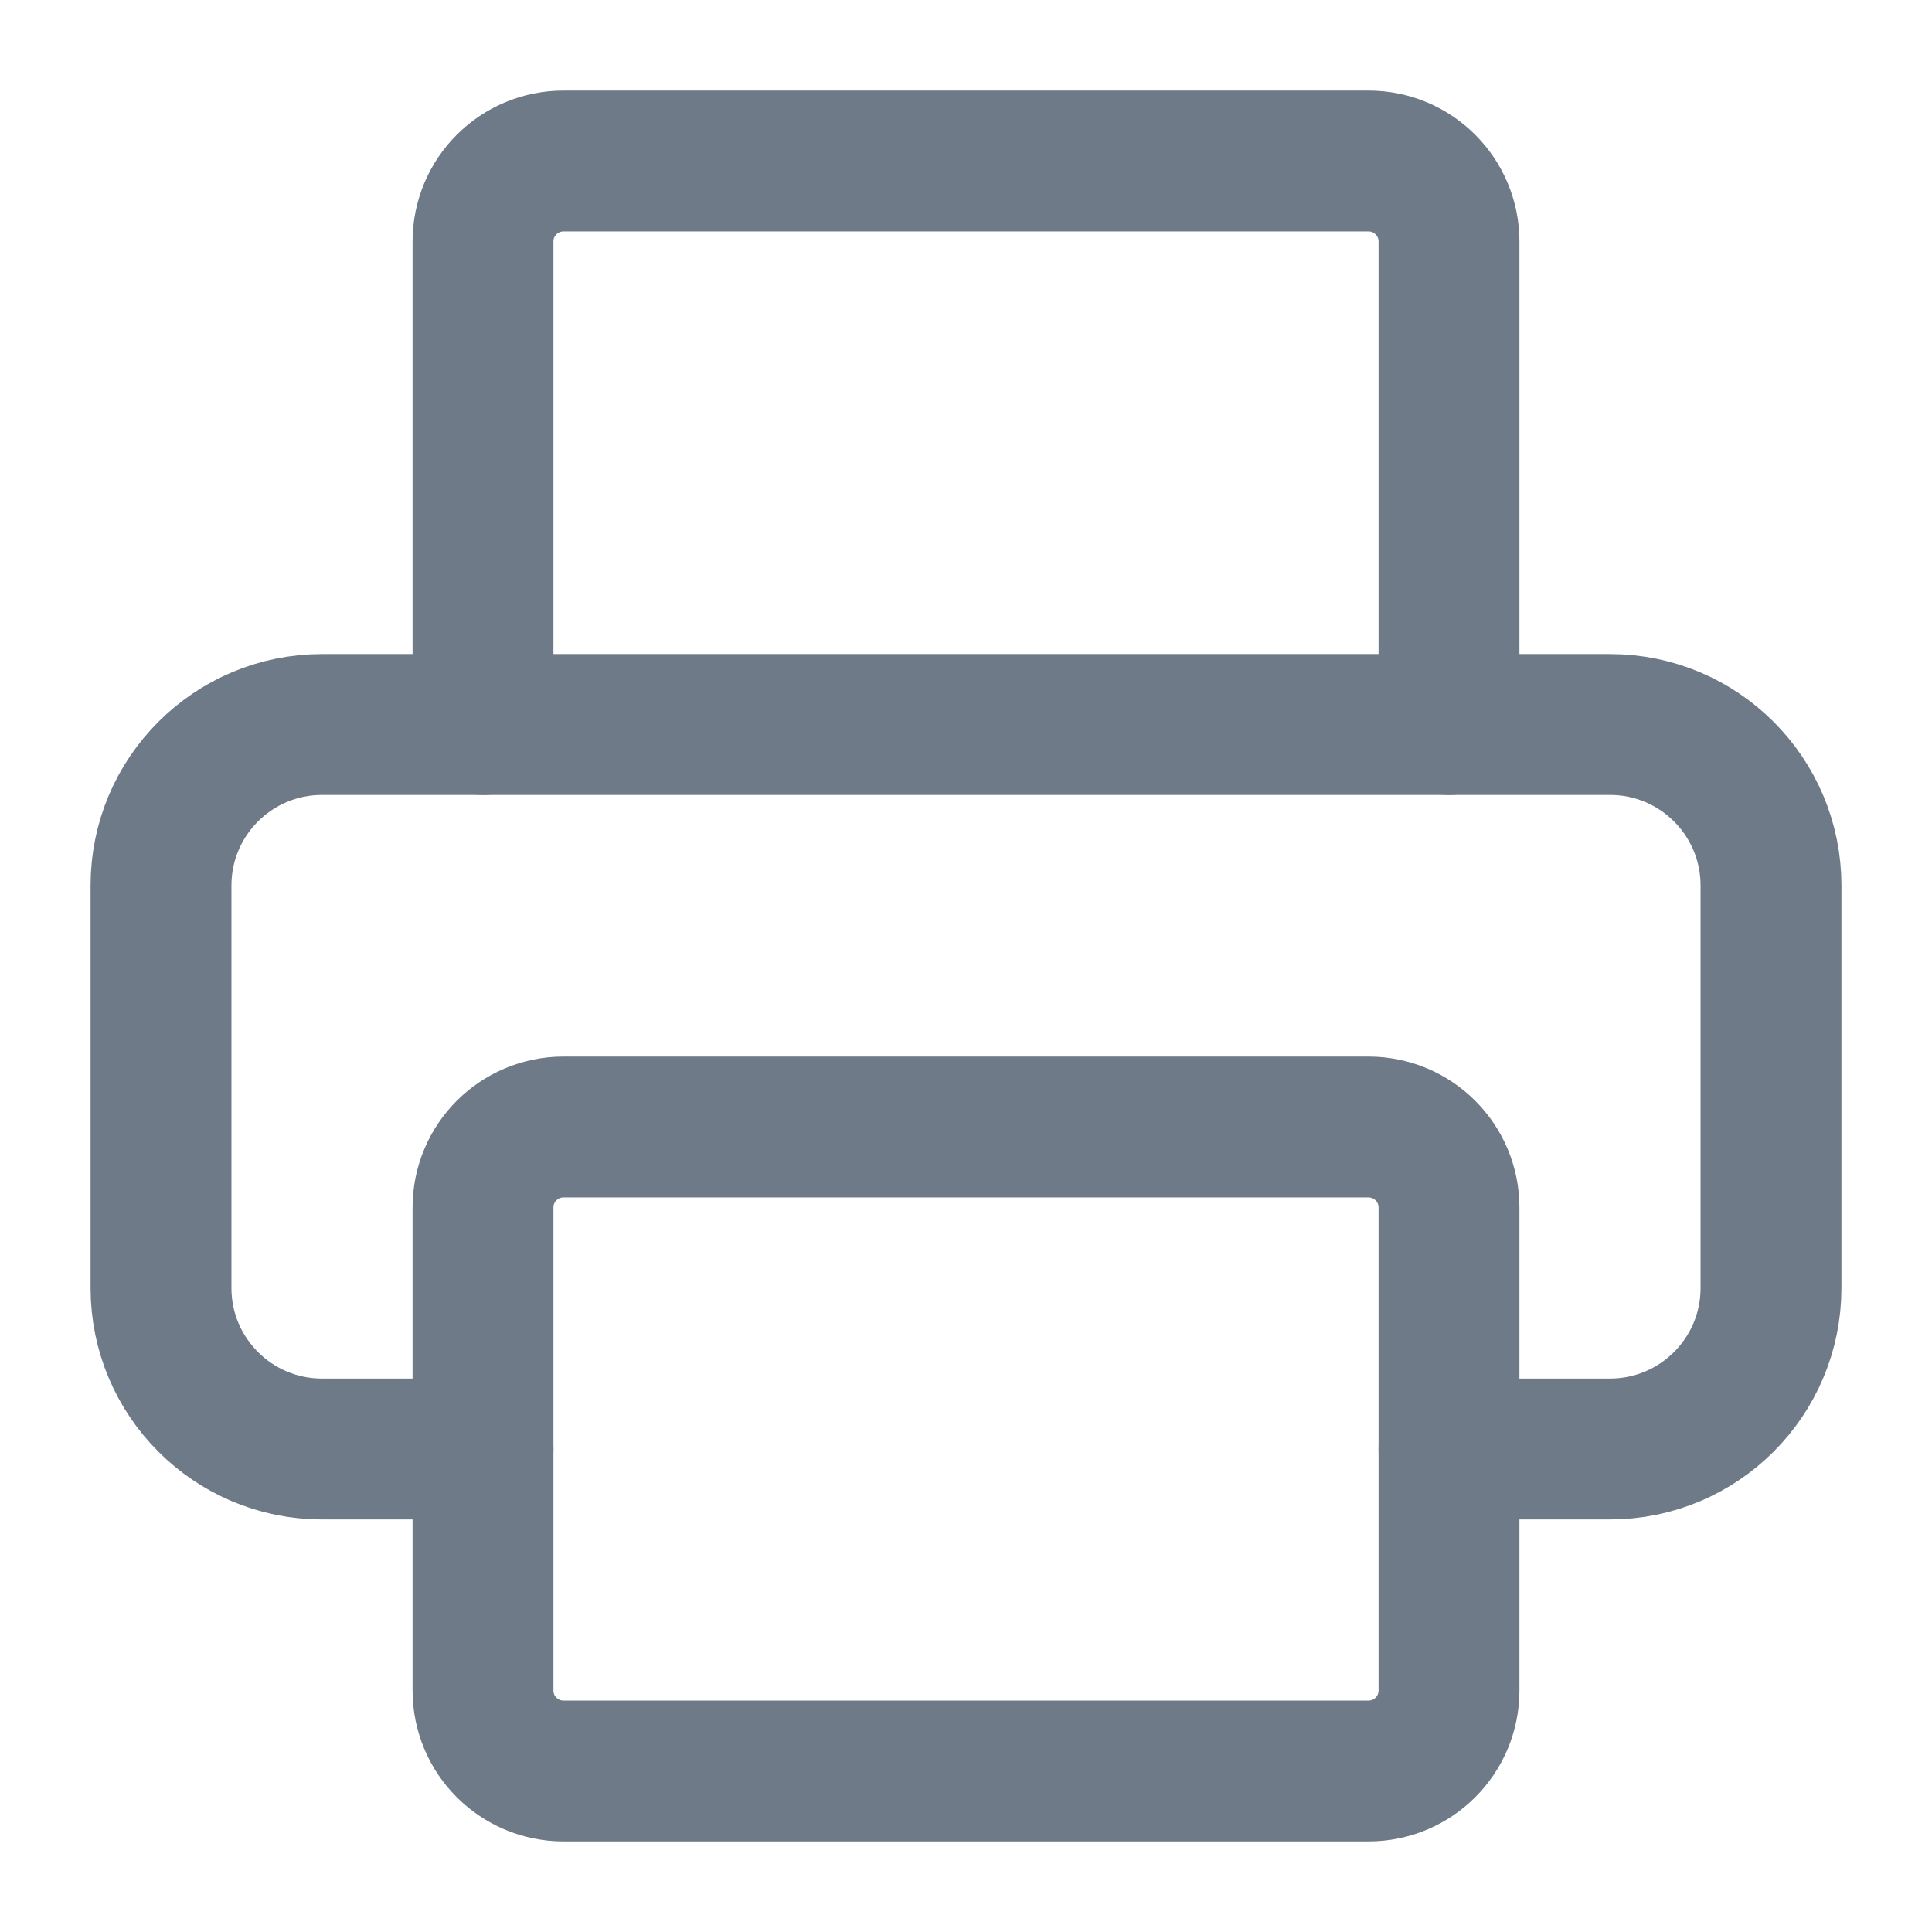
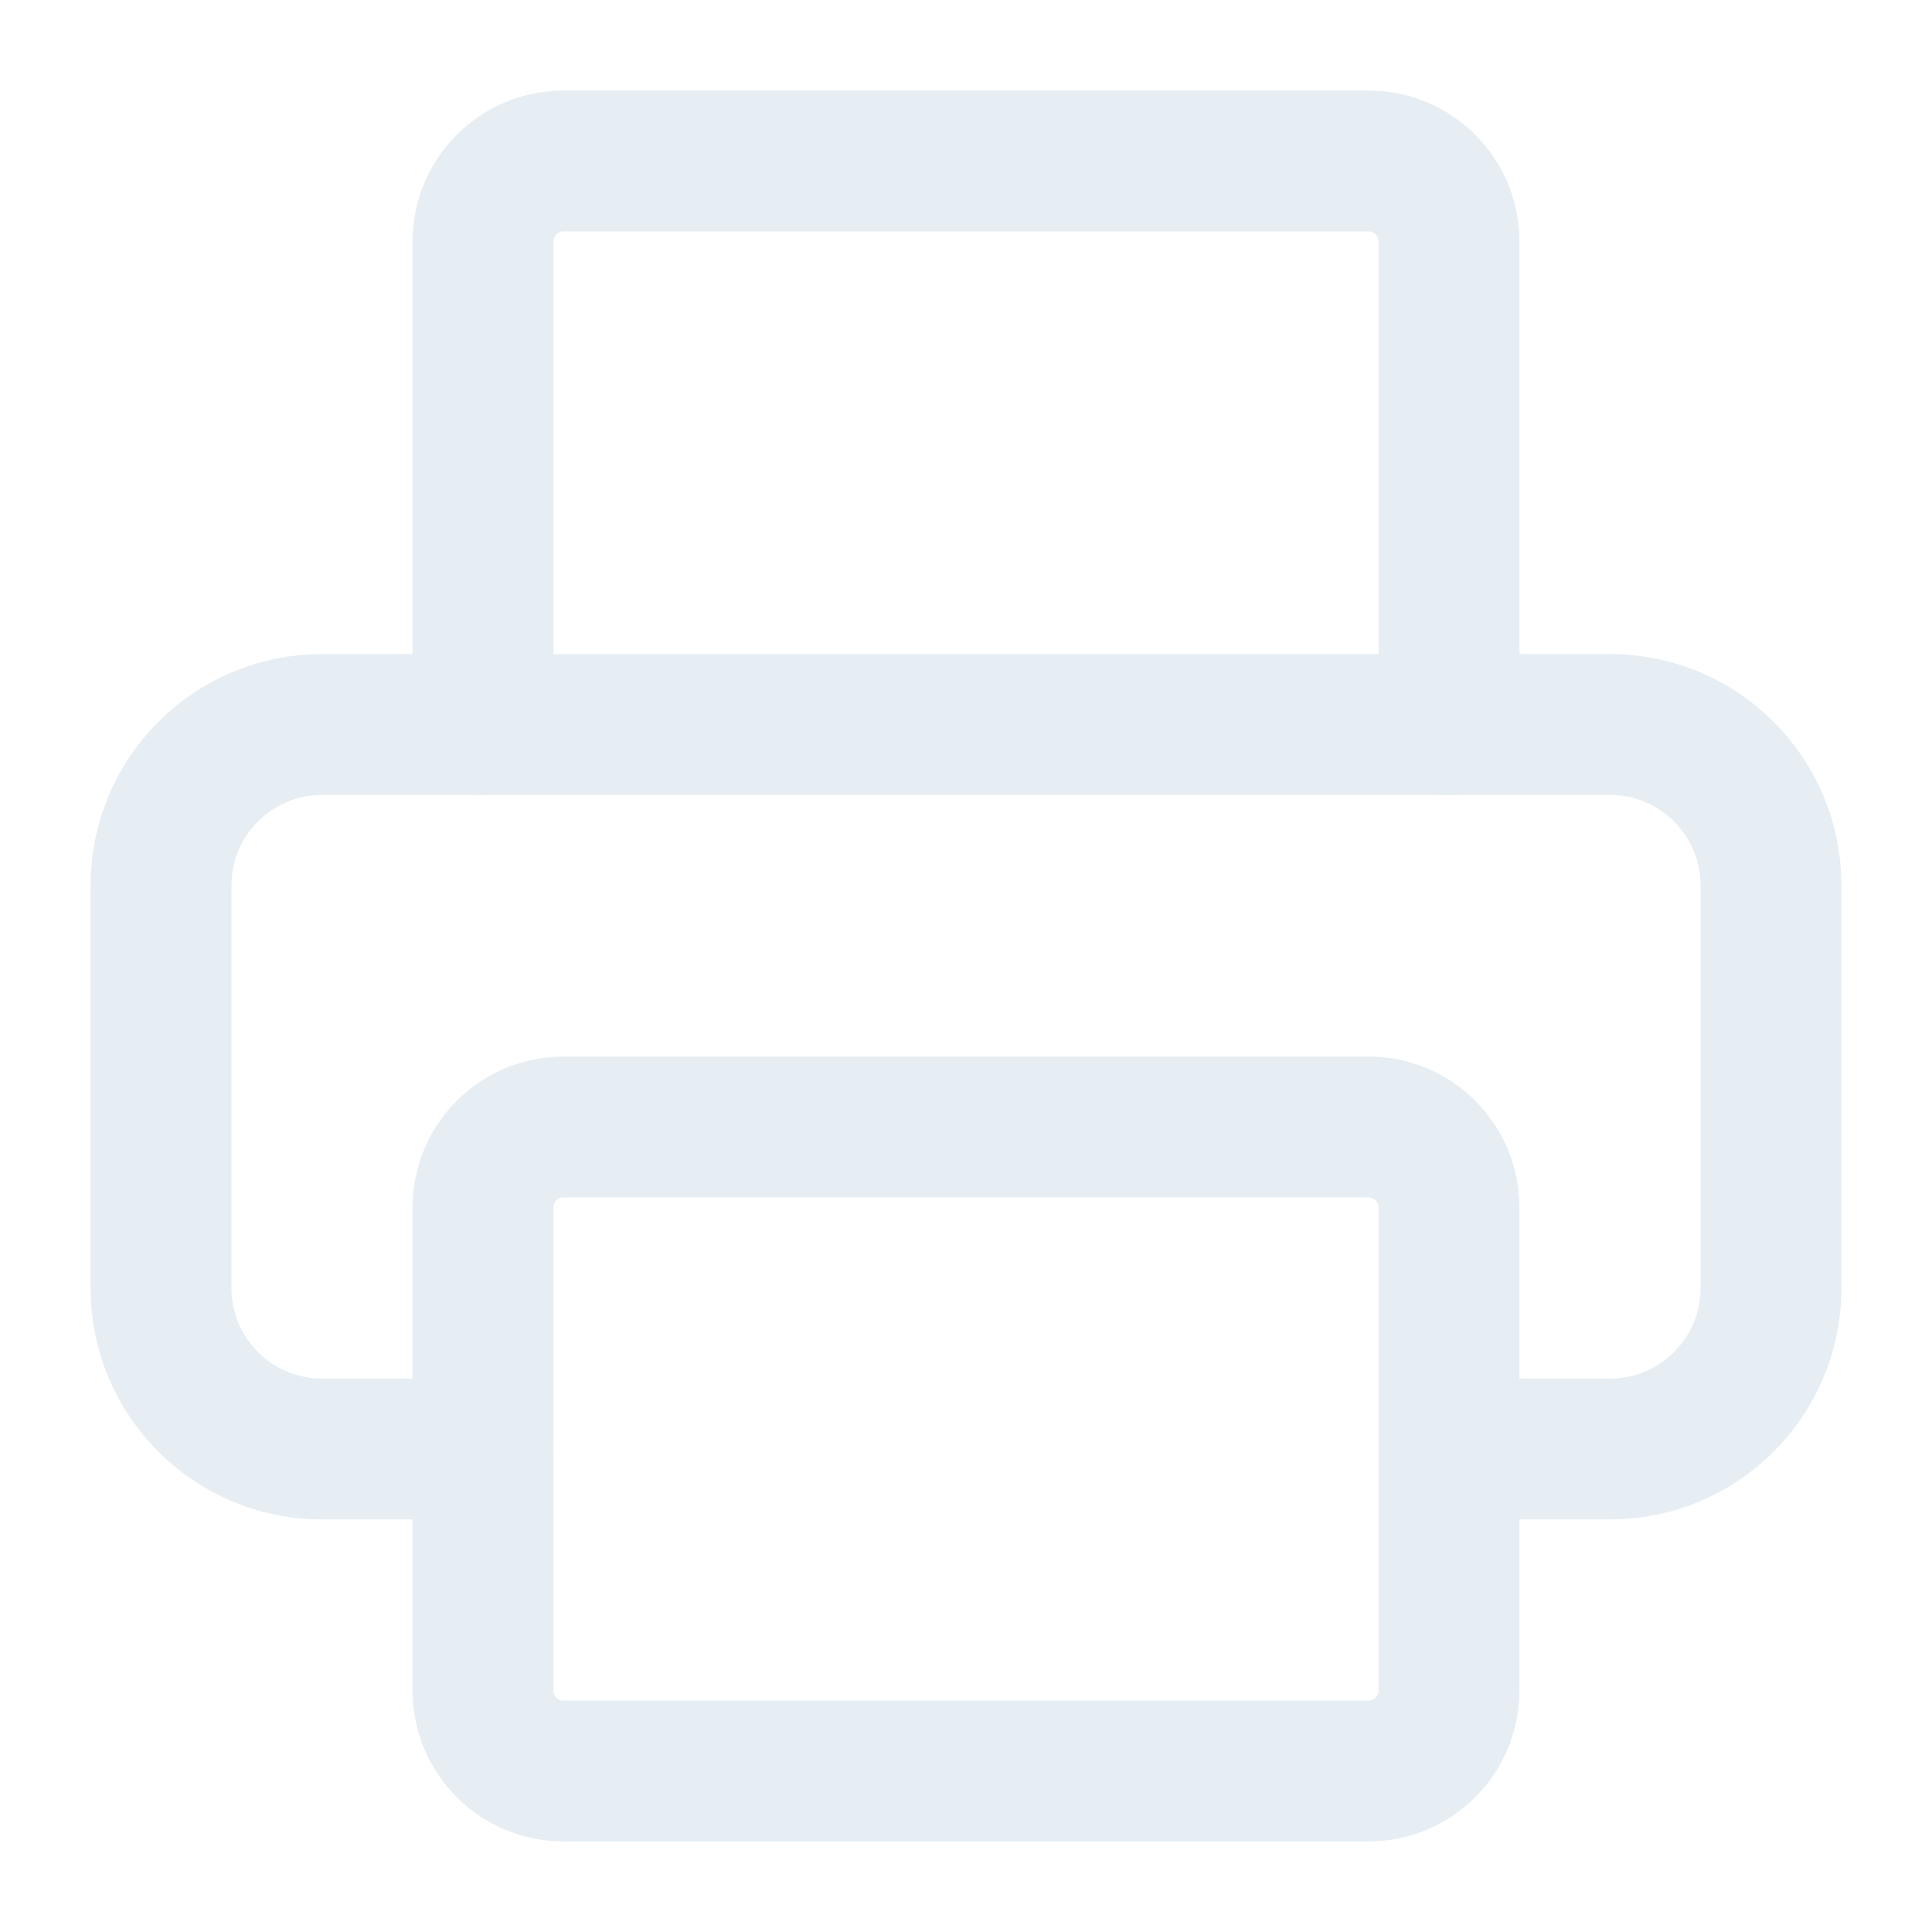
<svg xmlns="http://www.w3.org/2000/svg" viewBox="0 0 24 24" width="24" height="24">
-   <style type="text/css" id="current-color-scheme">.ColorScheme-Text{color:#6e7a88;}</style>
+   <style type="text/css" id="current-color-scheme">.ColorScheme-Text{color:#e6edf3;}</style>
  <g class="ColorScheme-Text" fill="none" stroke="currentColor" stroke-width="1.75" stroke-linecap="round" stroke-linejoin="round">
    <path d="M6 18H4a2 2 0 0 1-2-2v-5a2 2 0 0 1 2-2h16a2 2 0 0 1 2 2v5a2 2 0 0 1-2 2h-2" />
    <path d="M6 9V3a1 1 0 0 1 1-1h10a1 1 0 0 1 1 1v6" />
    <rect x="6" y="14" width="12" height="8" rx="1" />
  </g>
</svg>
